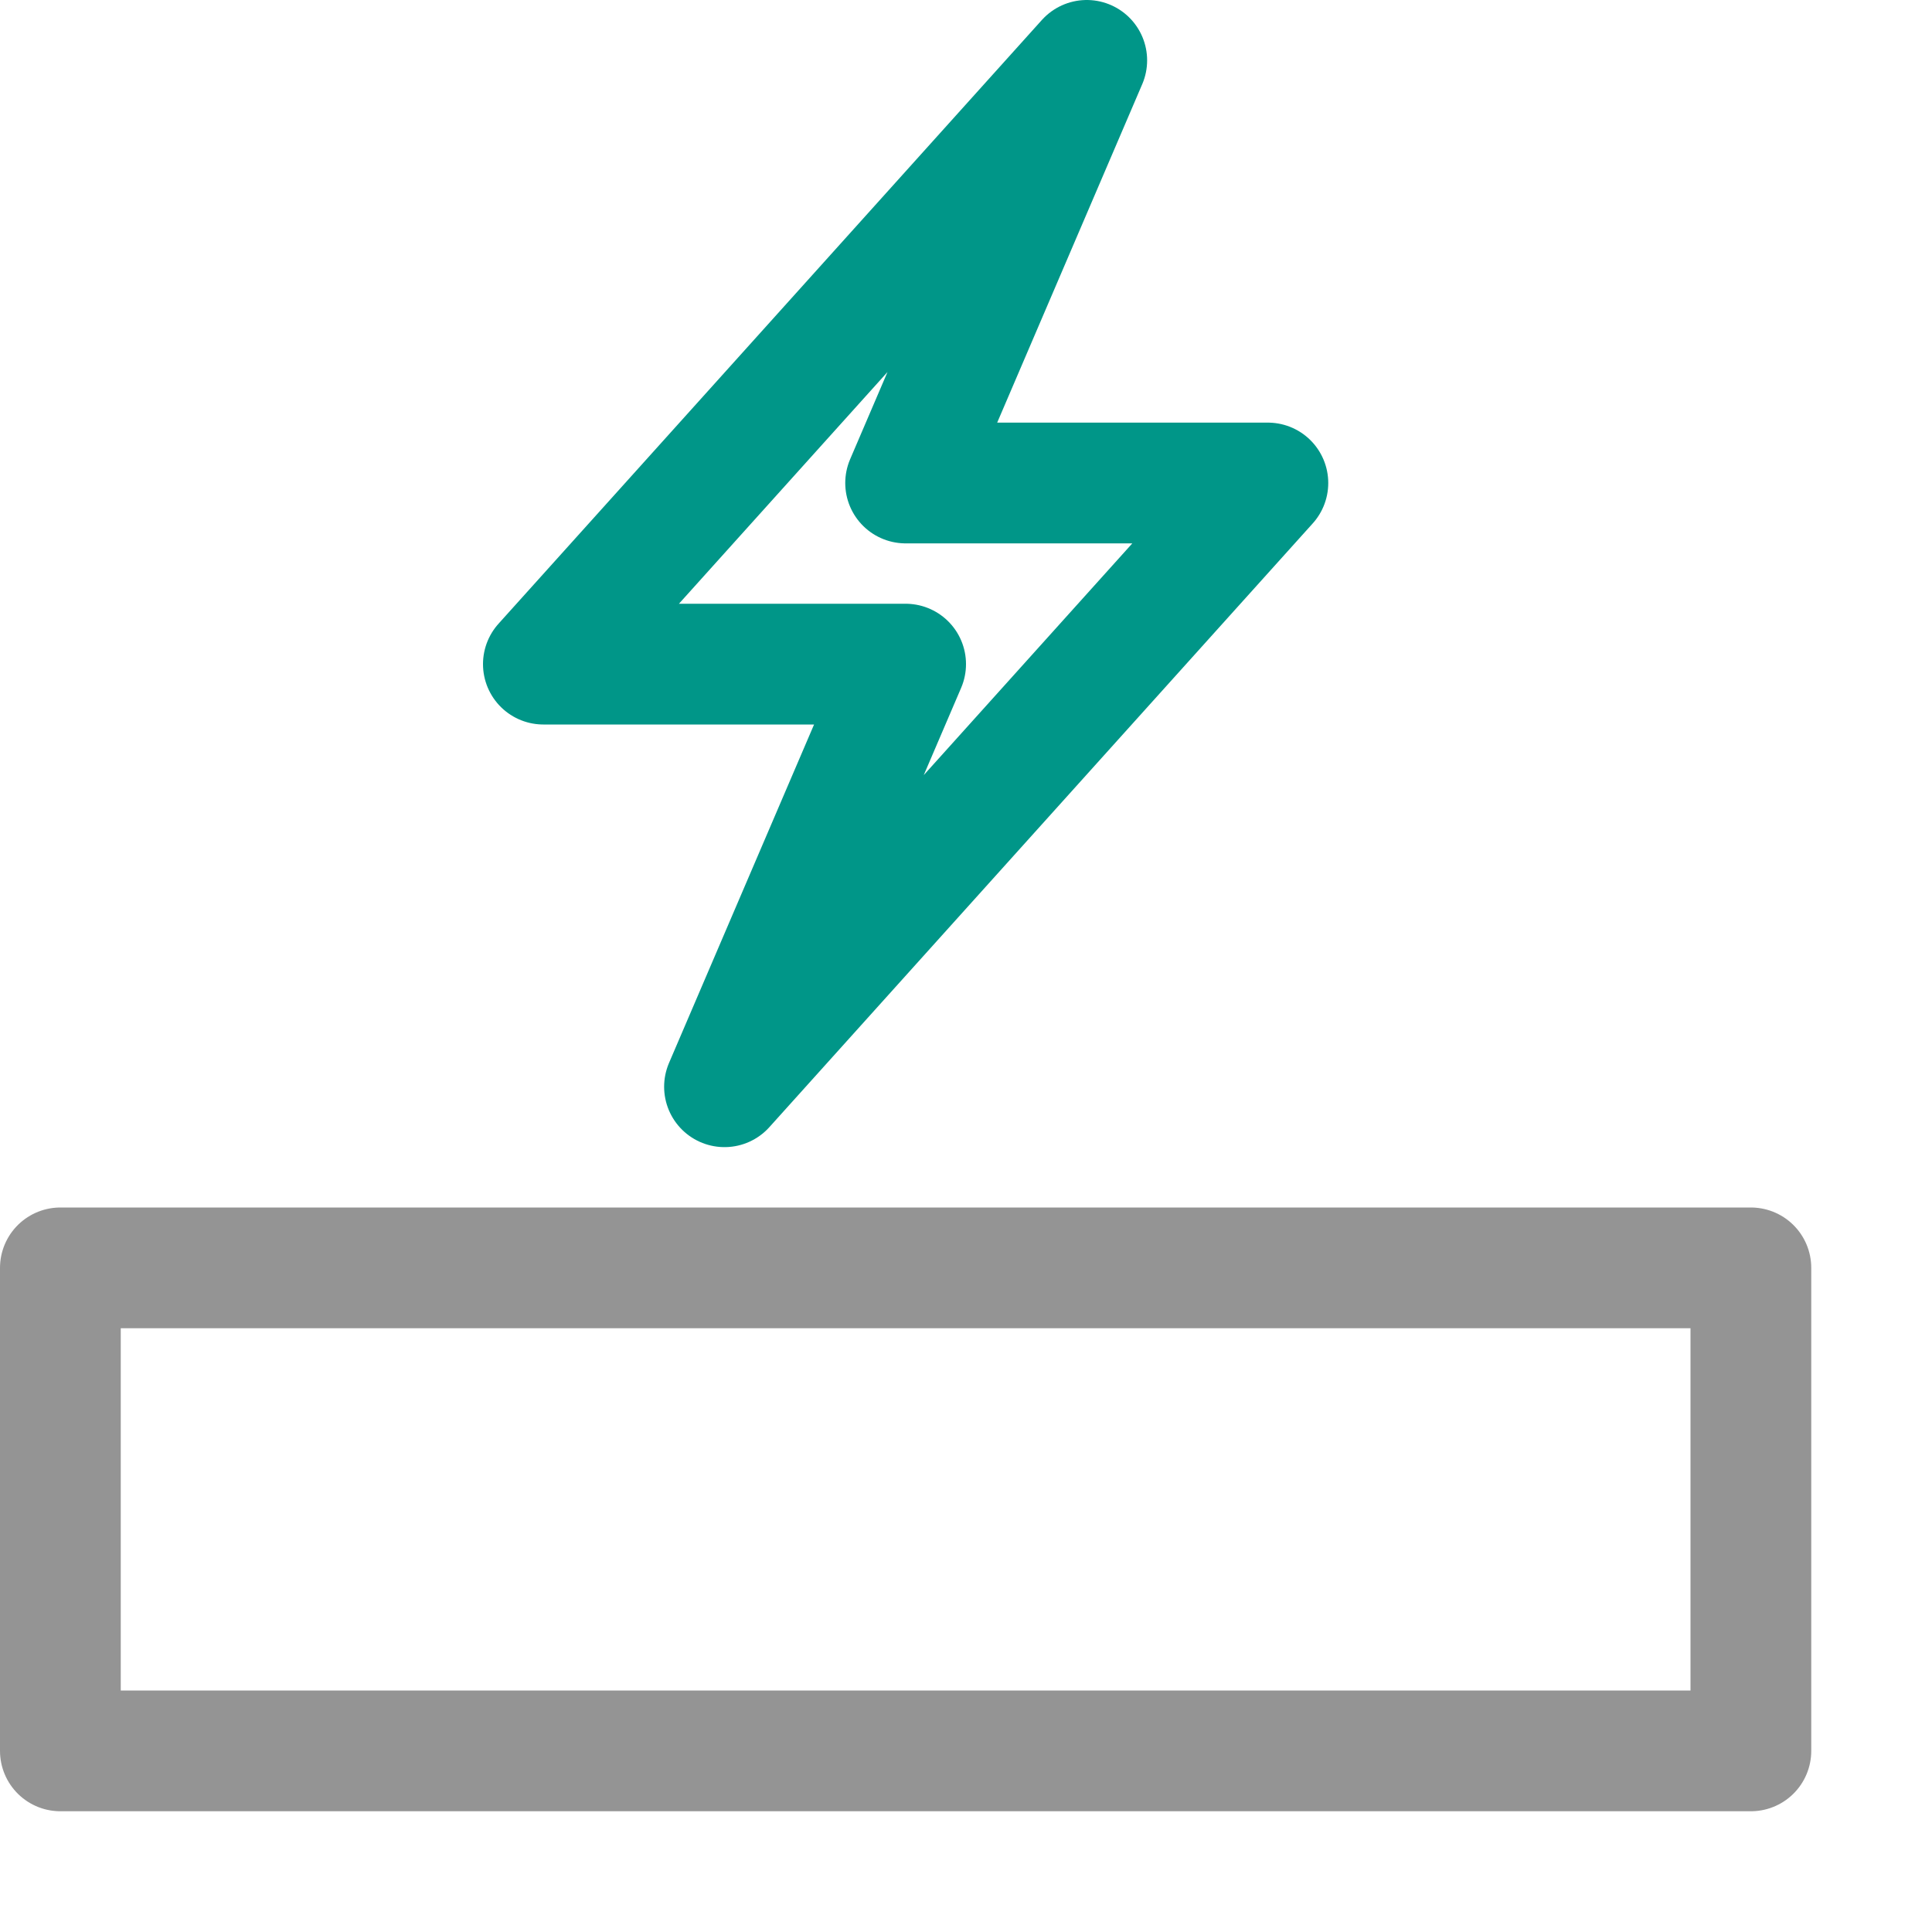
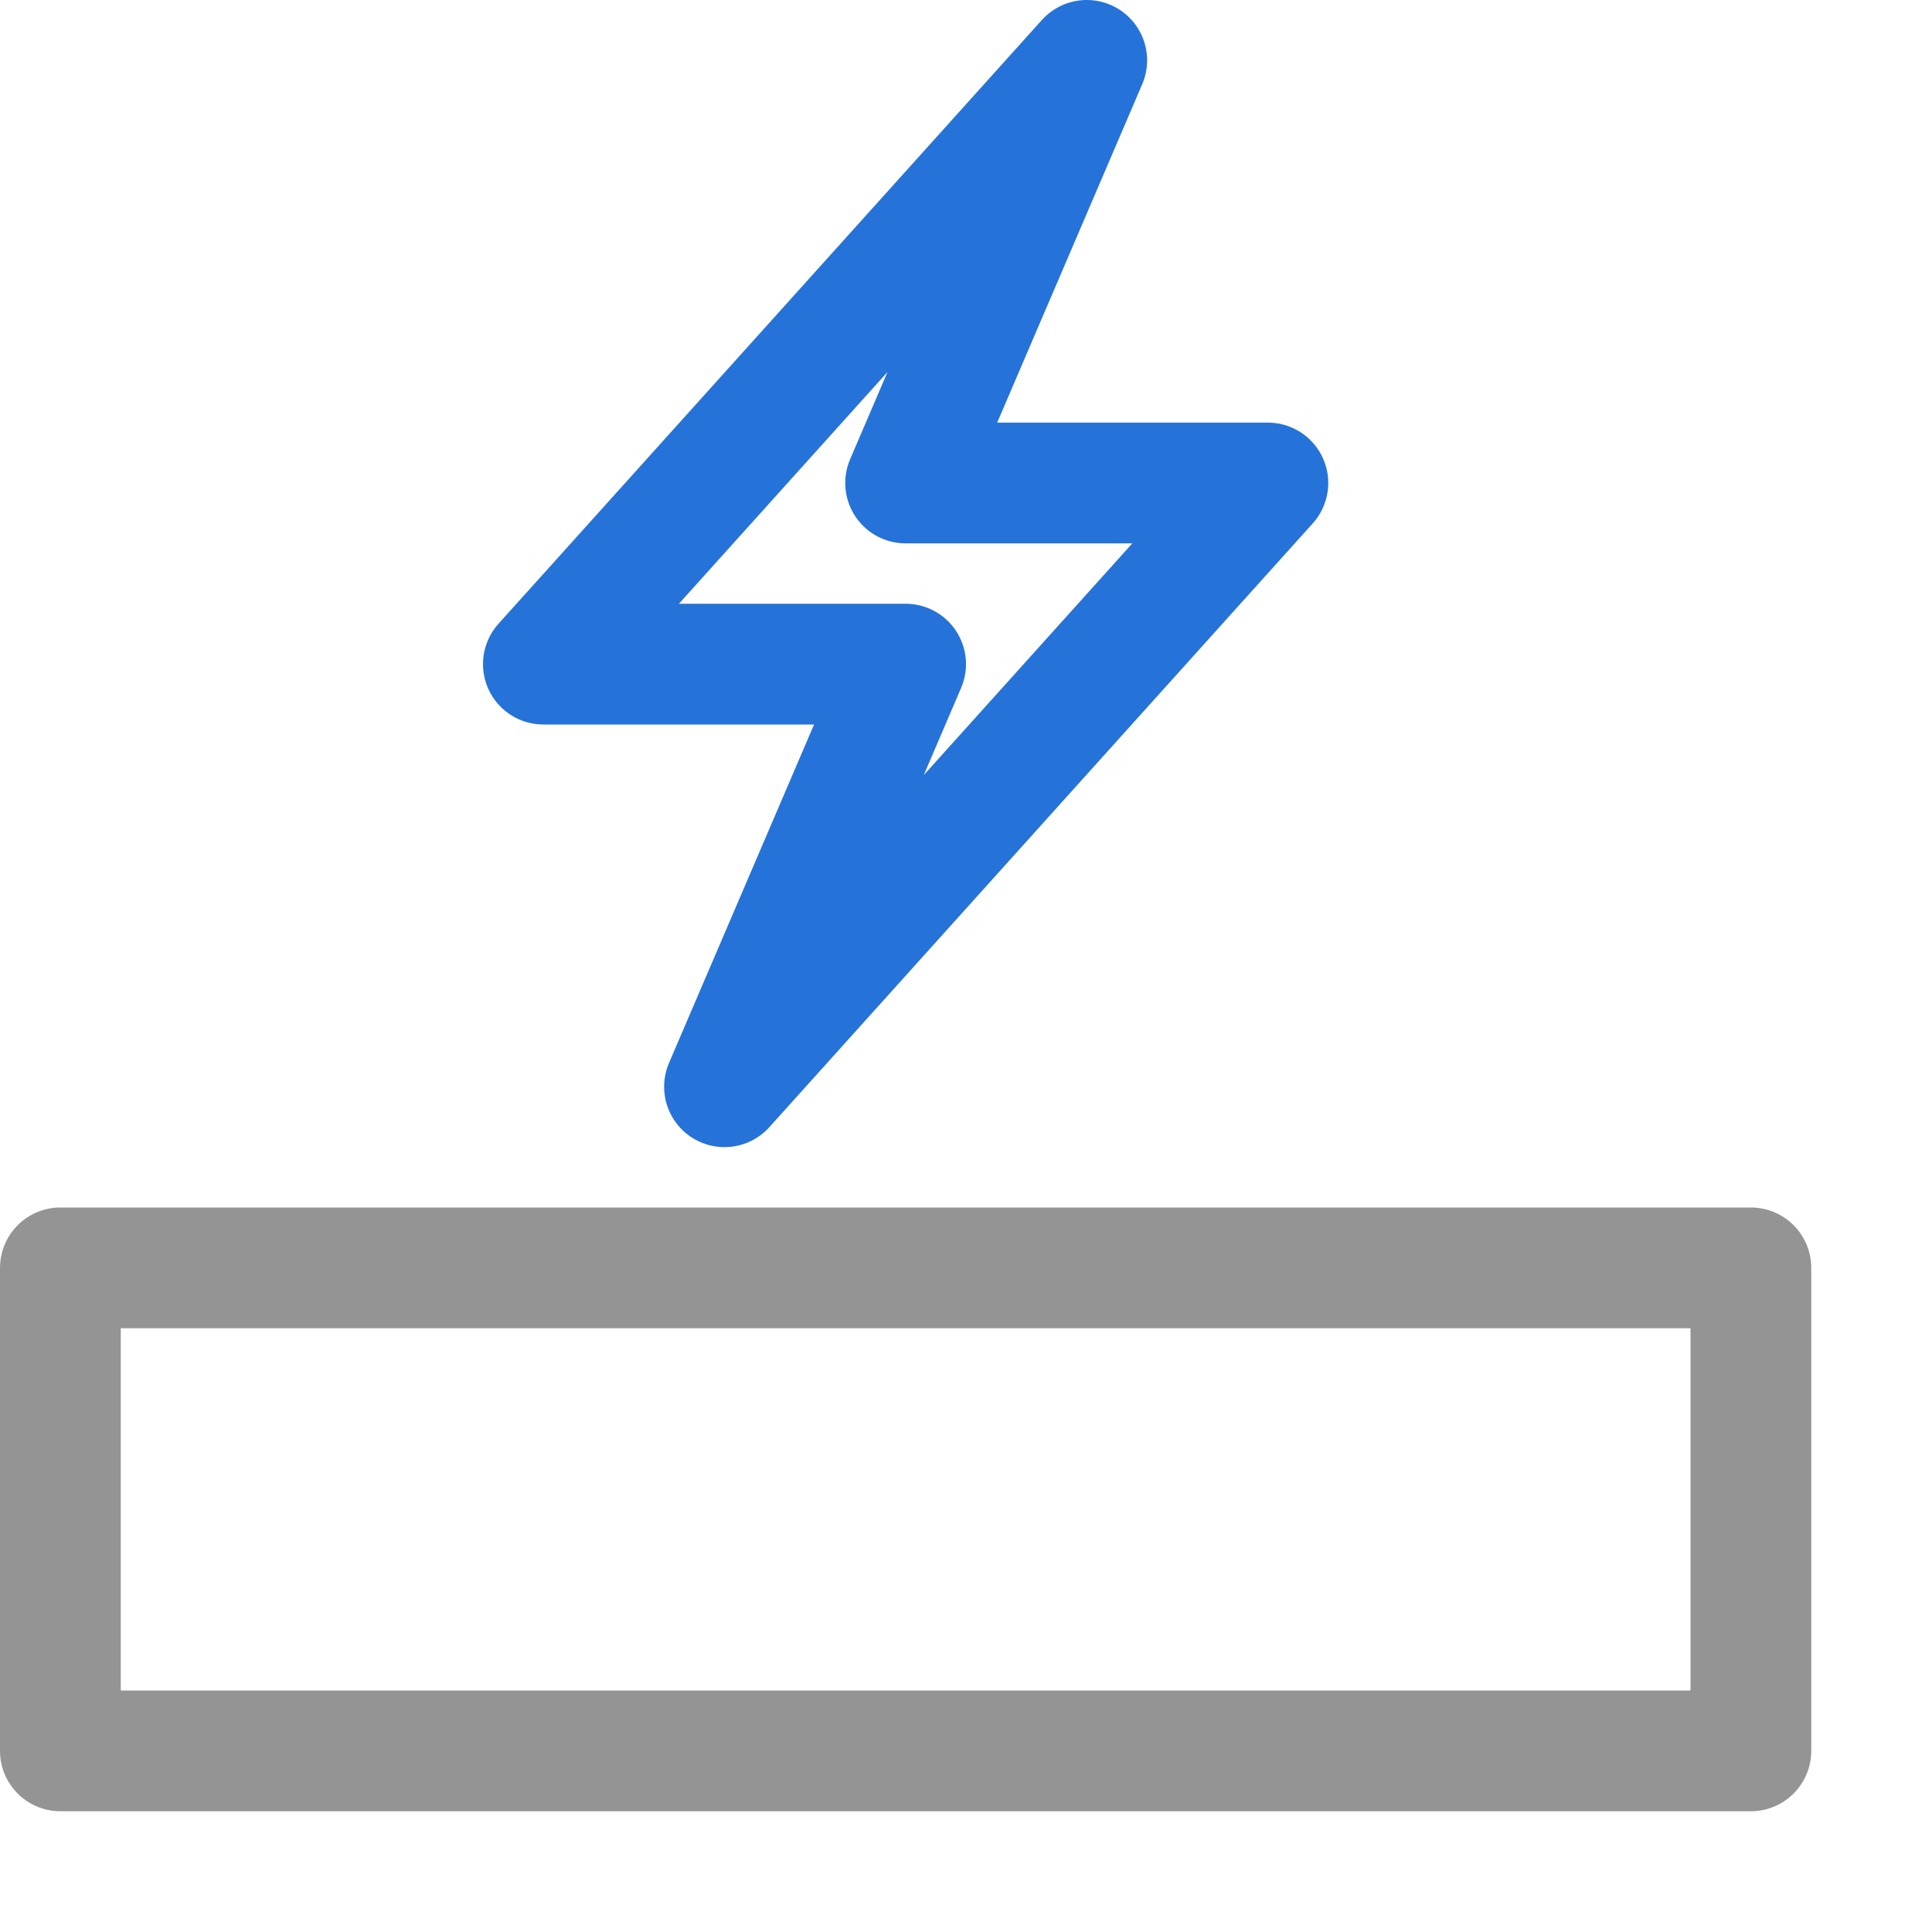
<svg xmlns="http://www.w3.org/2000/svg" width="16" height="16" viewBox="0 0 16 16">
  <rect x="0.5" y="10.5" width="14" height="4" style="fill:none;stroke:#949494;stroke-linecap:round;stroke-linejoin:round" />
-   <polygon points="9 0.5 4.5 5.5 7.5 5.5 6 9 10.5 4 7.5 4" style="fill:none;stroke:#009688;stroke-linecap:round;stroke-linejoin:round" />
+   <polygon points="9 0.5 4.5 5.5 7.5 5.5 6 9 10.5 4 7.5 4" style="fill:none;stroke:#2573D9;stroke-linecap:round;stroke-linejoin:round" />
</svg>
